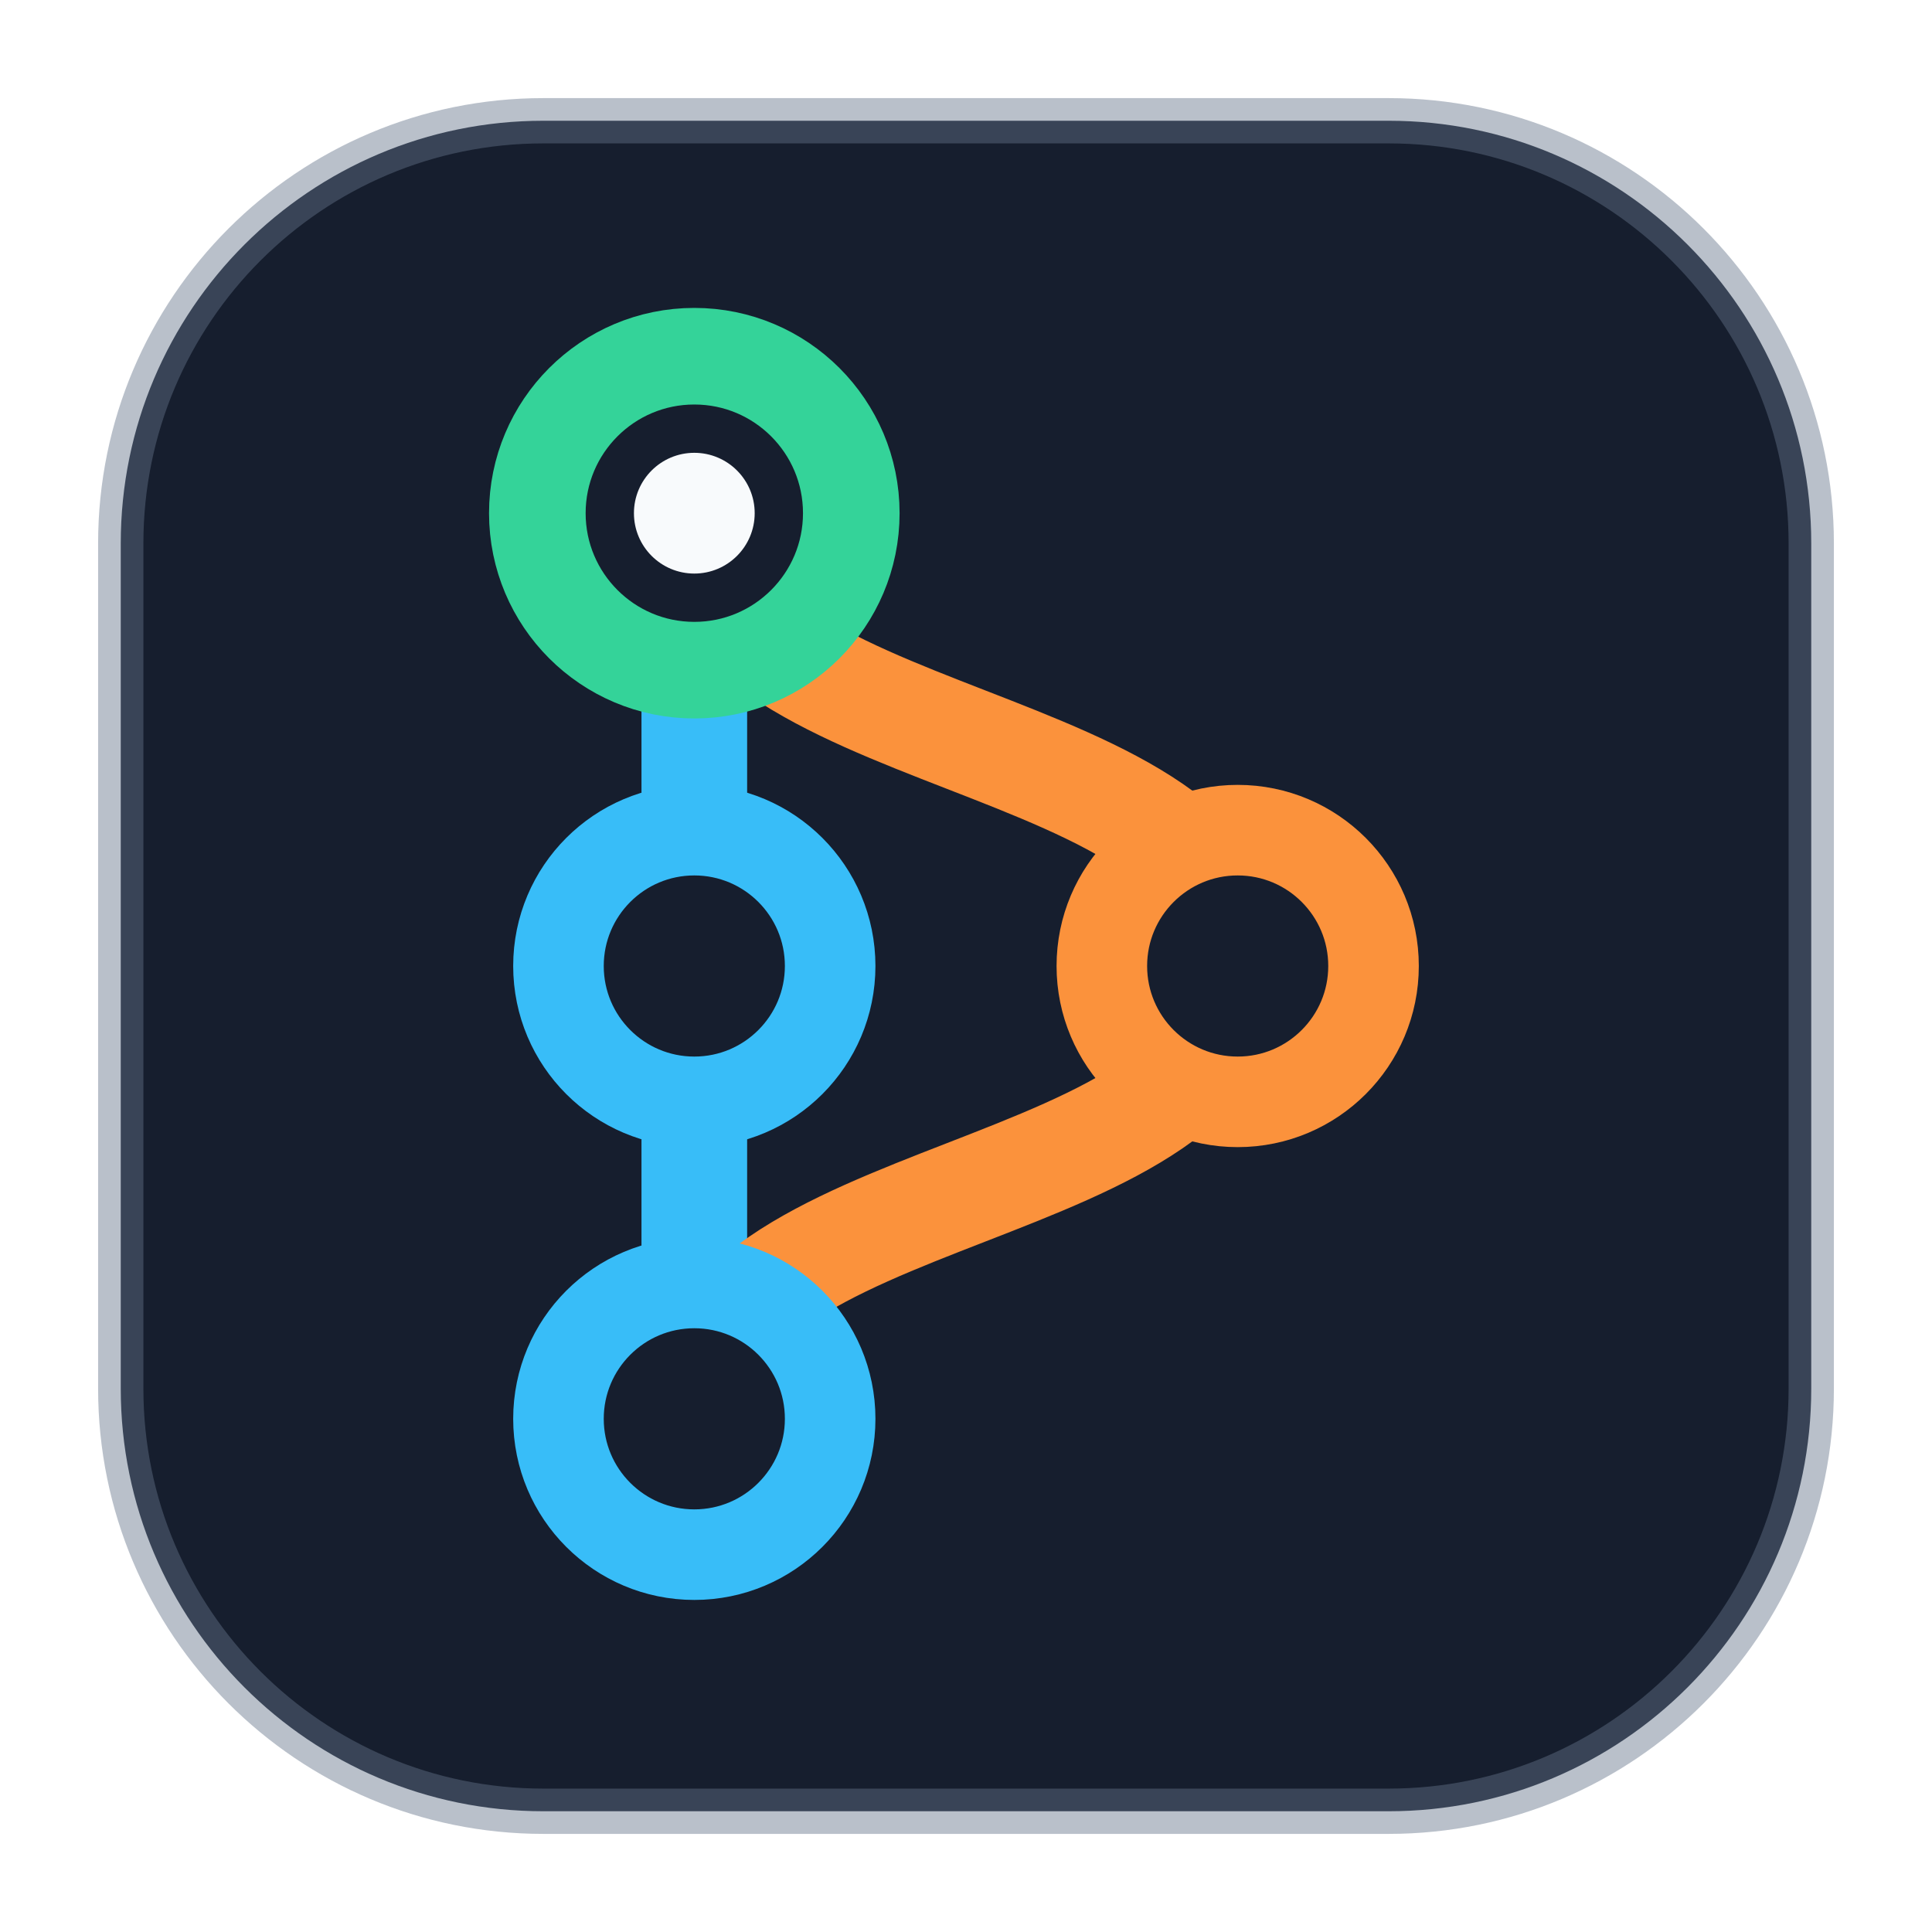
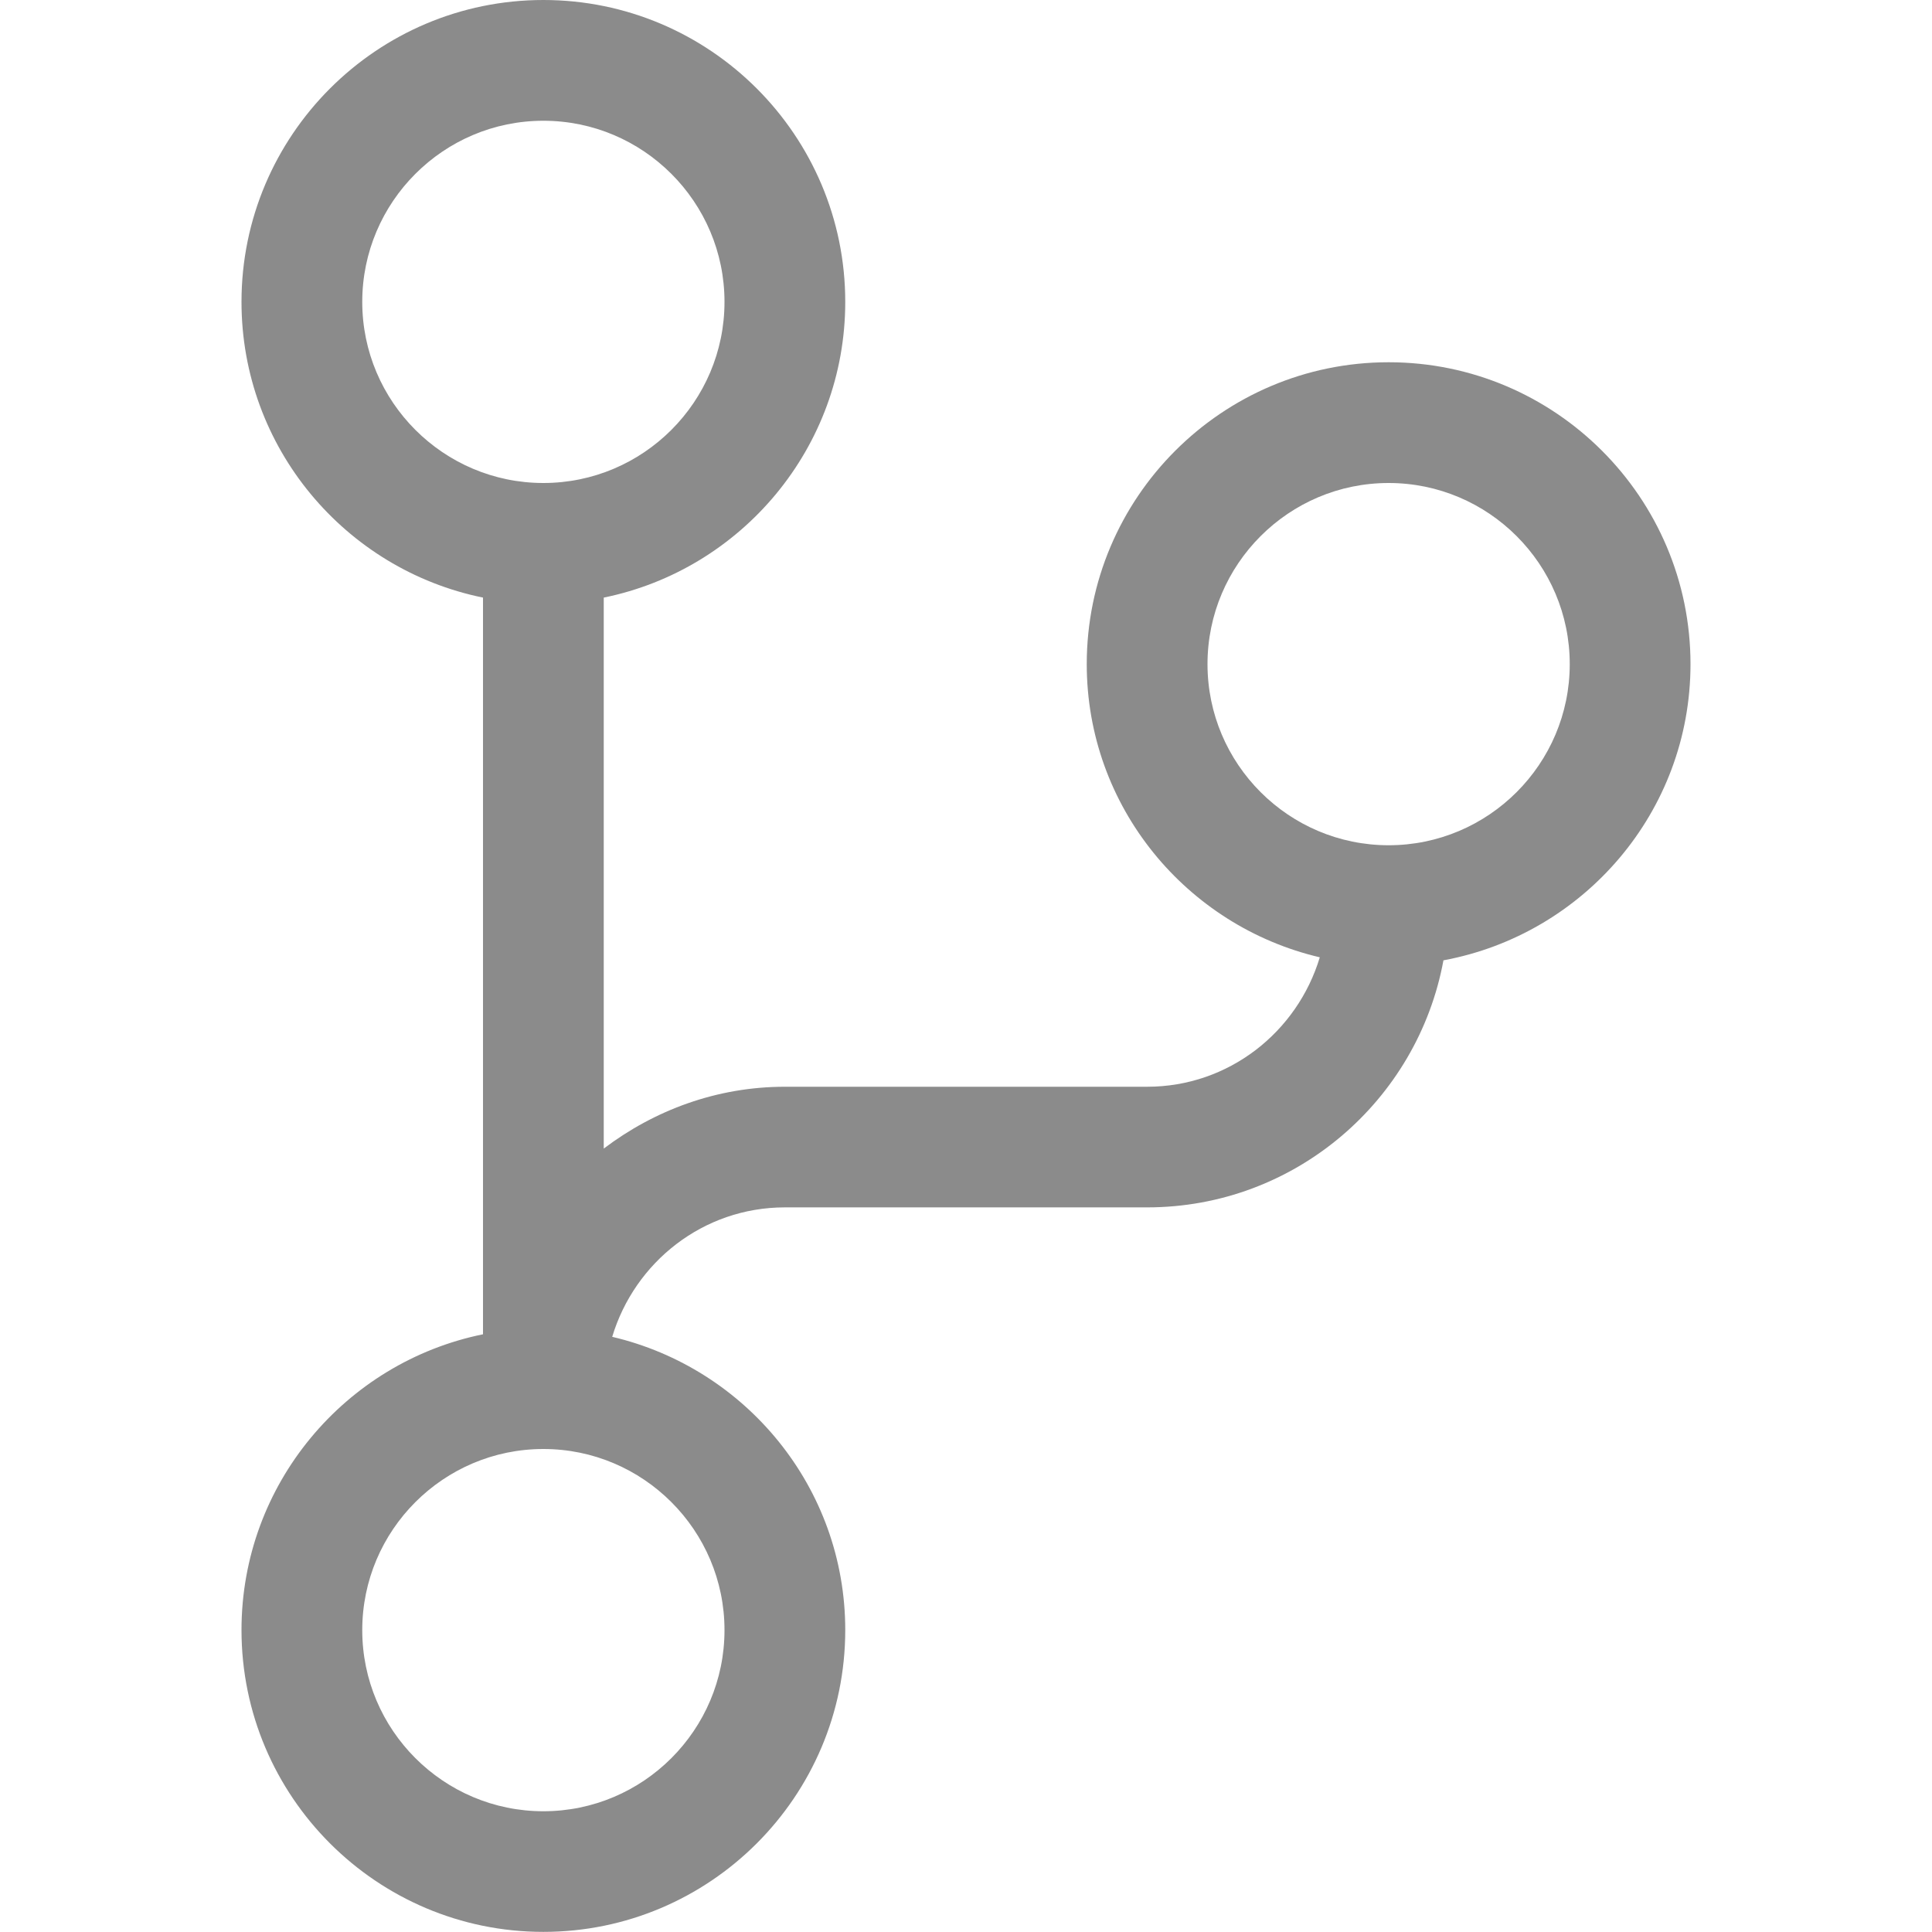
- <svg xmlns="http://www.w3.org/2000/svg" width="64" height="64" viewBox="0 0 64 64" fill="none">
-   <rect x="4" y="4" width="56" height="56" rx="14" fill="#161E2E" stroke="#64748B" stroke-opacity="0.45" stroke-width="1.5" />
-   <path d="M 23 17 L 23 47" stroke="#38BDF8" stroke-width="3.5" stroke-linecap="round" />
-   <path d="M 23 47 C 23 39 41 40 41 32 C 41 24 23 25 23 17" stroke="#FB923C" stroke-width="3.5" stroke-linecap="round" />
-   <circle cx="23" cy="47" r="4.5" fill="#161E2E" stroke="#38BDF8" stroke-width="3" />
-   <circle cx="23" cy="32" r="4.5" fill="#161E2E" stroke="#38BDF8" stroke-width="3" />
-   <circle cx="41" cy="32" r="4.5" fill="#161E2E" stroke="#FB923C" stroke-width="3" />
-   <circle cx="23" cy="17" r="5.2" fill="#161E2E" stroke="#34D399" stroke-width="3.2" />
-   <circle cx="23" cy="17" r="2" fill="#F8FAFC" />
+ <svg xmlns="http://www.w3.org/2000/svg" width="64" height="64" viewBox="0 0 16 16">
+   <path fill="#8B8B8B" d="M14 5.5C14 4.121 12.879 3 11.5 3C10.121 3 9 4.121 9 5.5C9 6.682 9.826 7.669 10.93 7.928C10.744 8.546 10.177 9 9.5 9H6.5C5.935 9 5.419 9.195 5 9.512V4.949C6.14 4.717 7 3.707 7 2.5C7 1.121 5.879 0 4.5 0C3.121 0 2 1.121 2 2.5C2 3.708 2.86 4.717 4 4.949V11.05C2.86 11.282 2 12.292 2 13.499C2 14.878 3.121 15.999 4.5 15.999C5.879 15.999 7 14.878 7 13.499C7 12.317 6.174 11.33 5.07 11.071C5.256 10.453 5.823 9.999 6.5 9.999H9.5C10.723 9.999 11.74 9.115 11.954 7.953C13.116 7.738 14 6.723 14 5.5ZM3 2.5C3 1.673 3.673 1 4.5 1C5.327 1 6 1.673 6 2.5C6 3.327 5.327 4 4.5 4C3.673 4 3 3.327 3 2.5ZM6 13.5C6 14.327 5.327 15 4.5 15C3.673 15 3 14.327 3 13.5C3 12.673 3.673 12 4.5 12C5.327 12 6 12.673 6 13.5ZM11.5 7C10.673 7 10 6.327 10 5.5C10 4.673 10.673 4 11.5 4C12.327 4 13 4.673 13 5.5C13 6.327 12.327 7 11.5 7Z" />
</svg>
